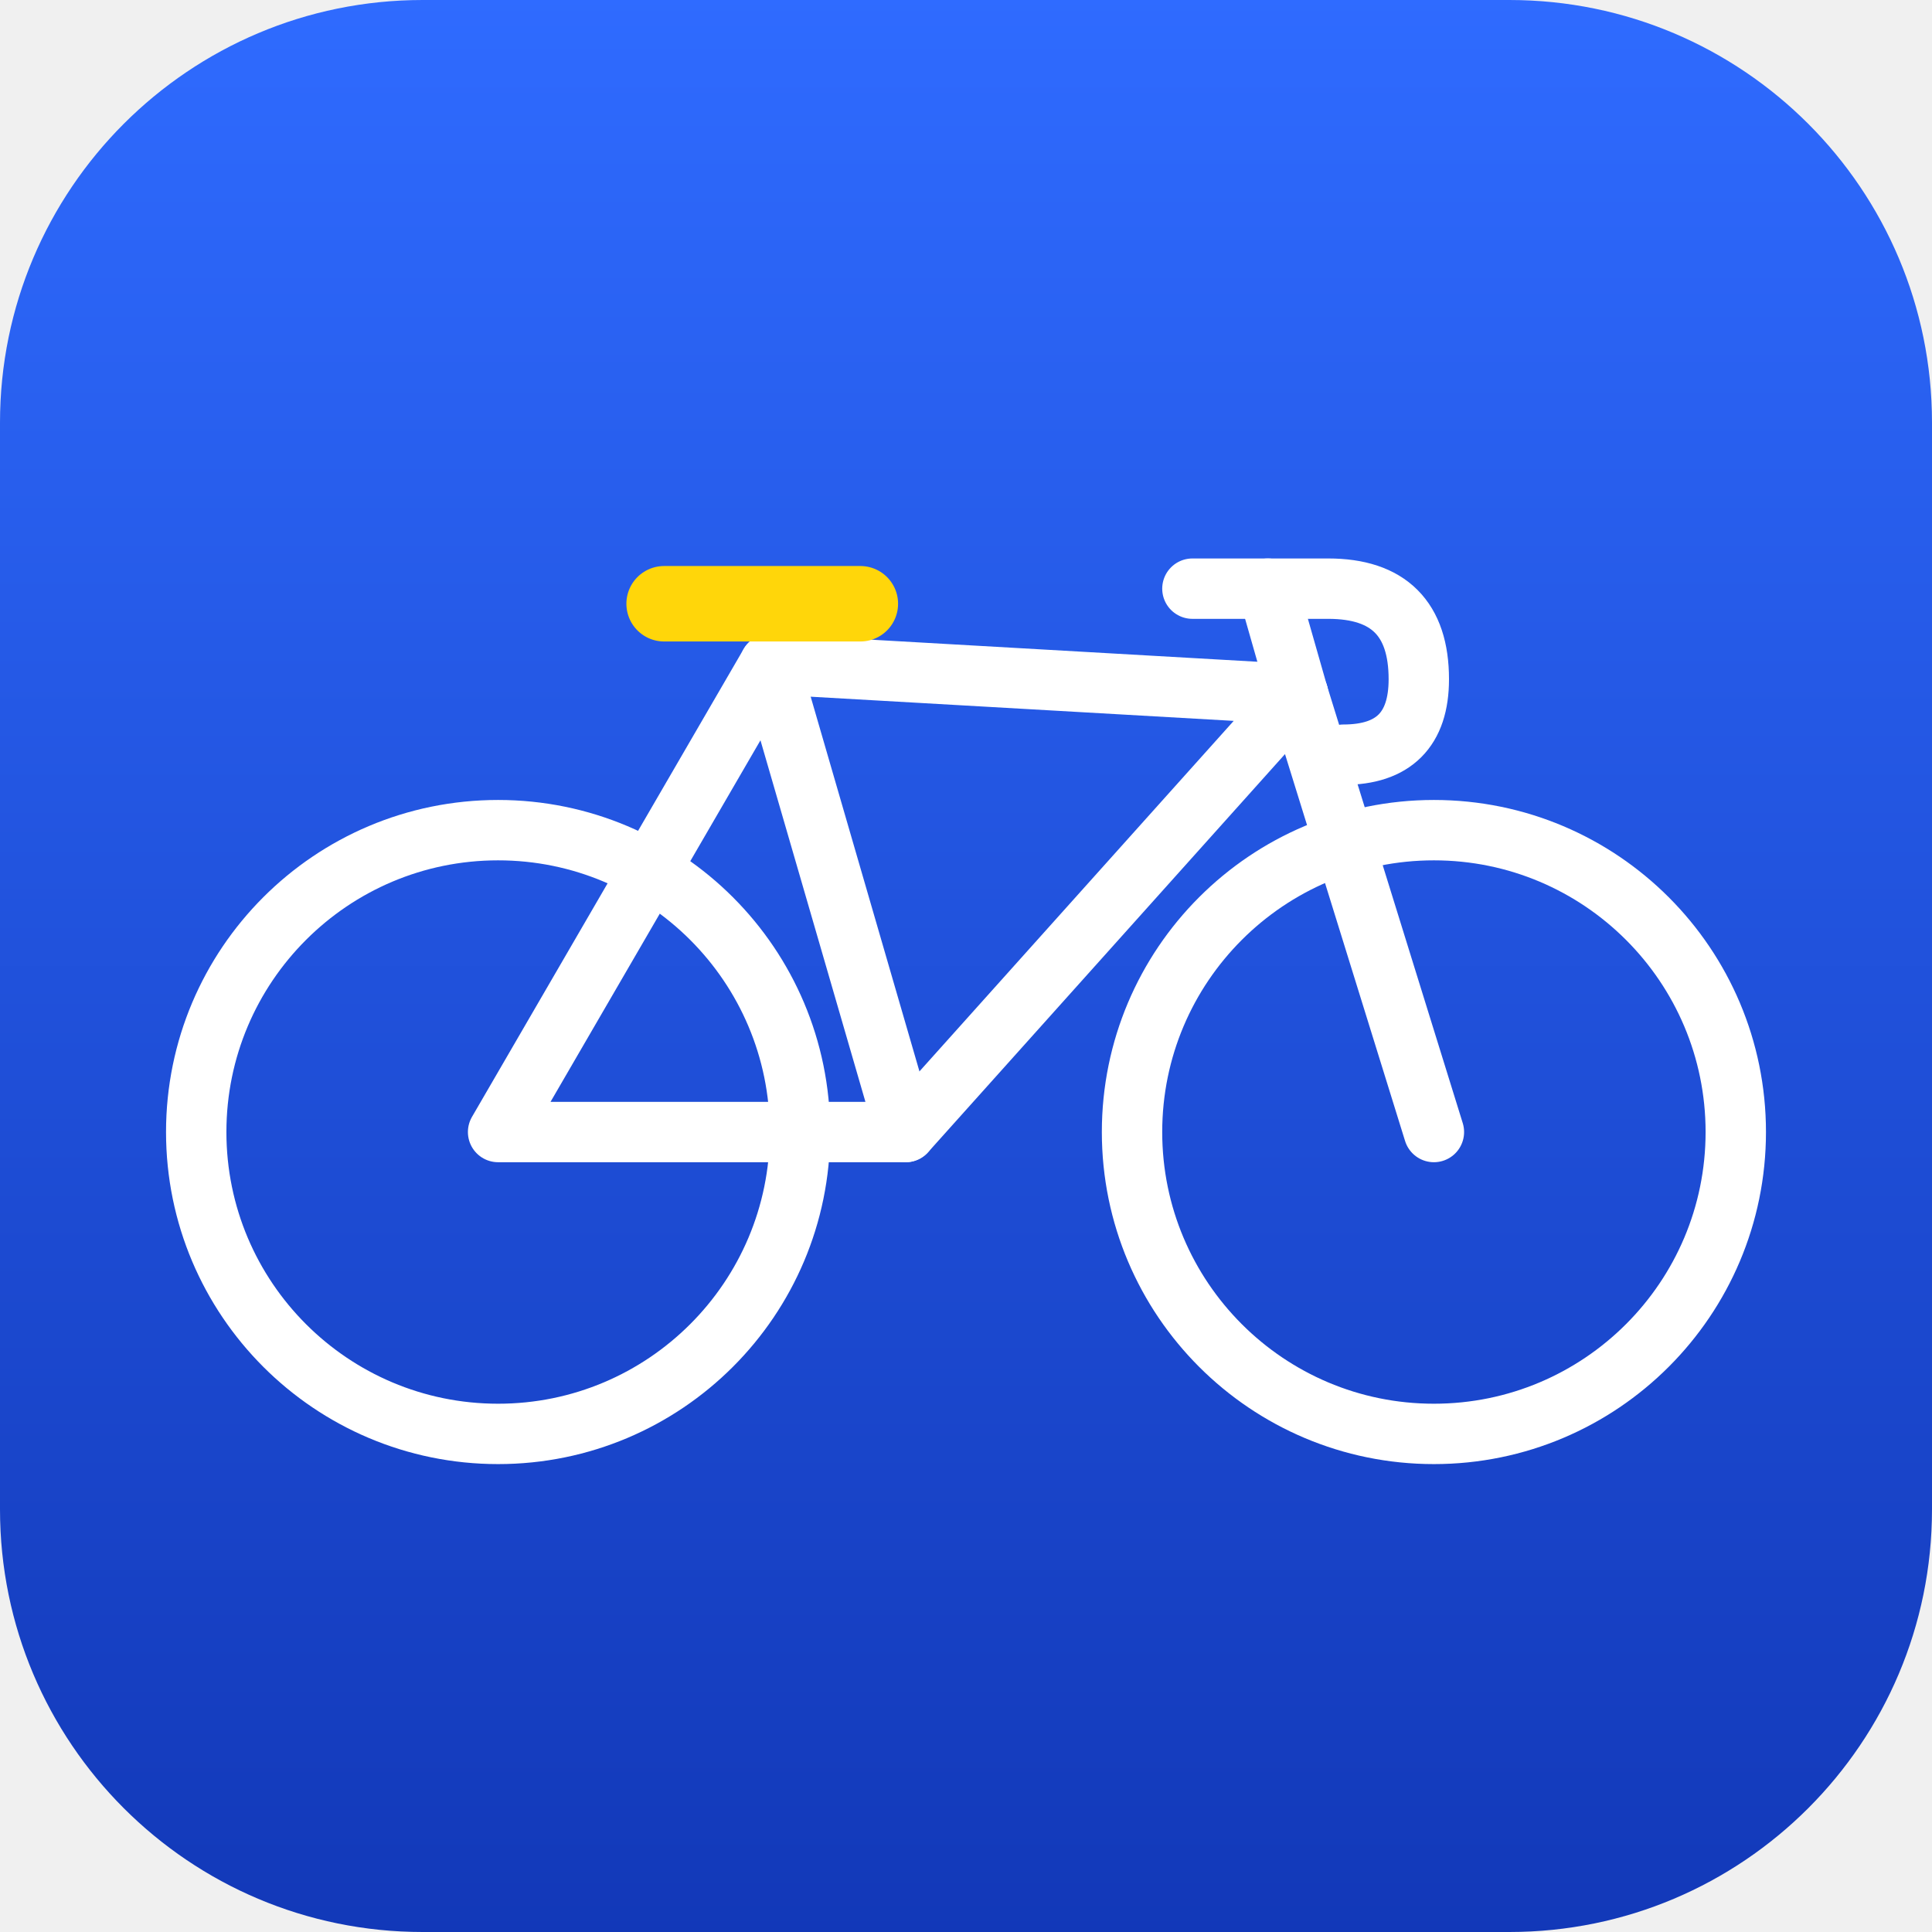
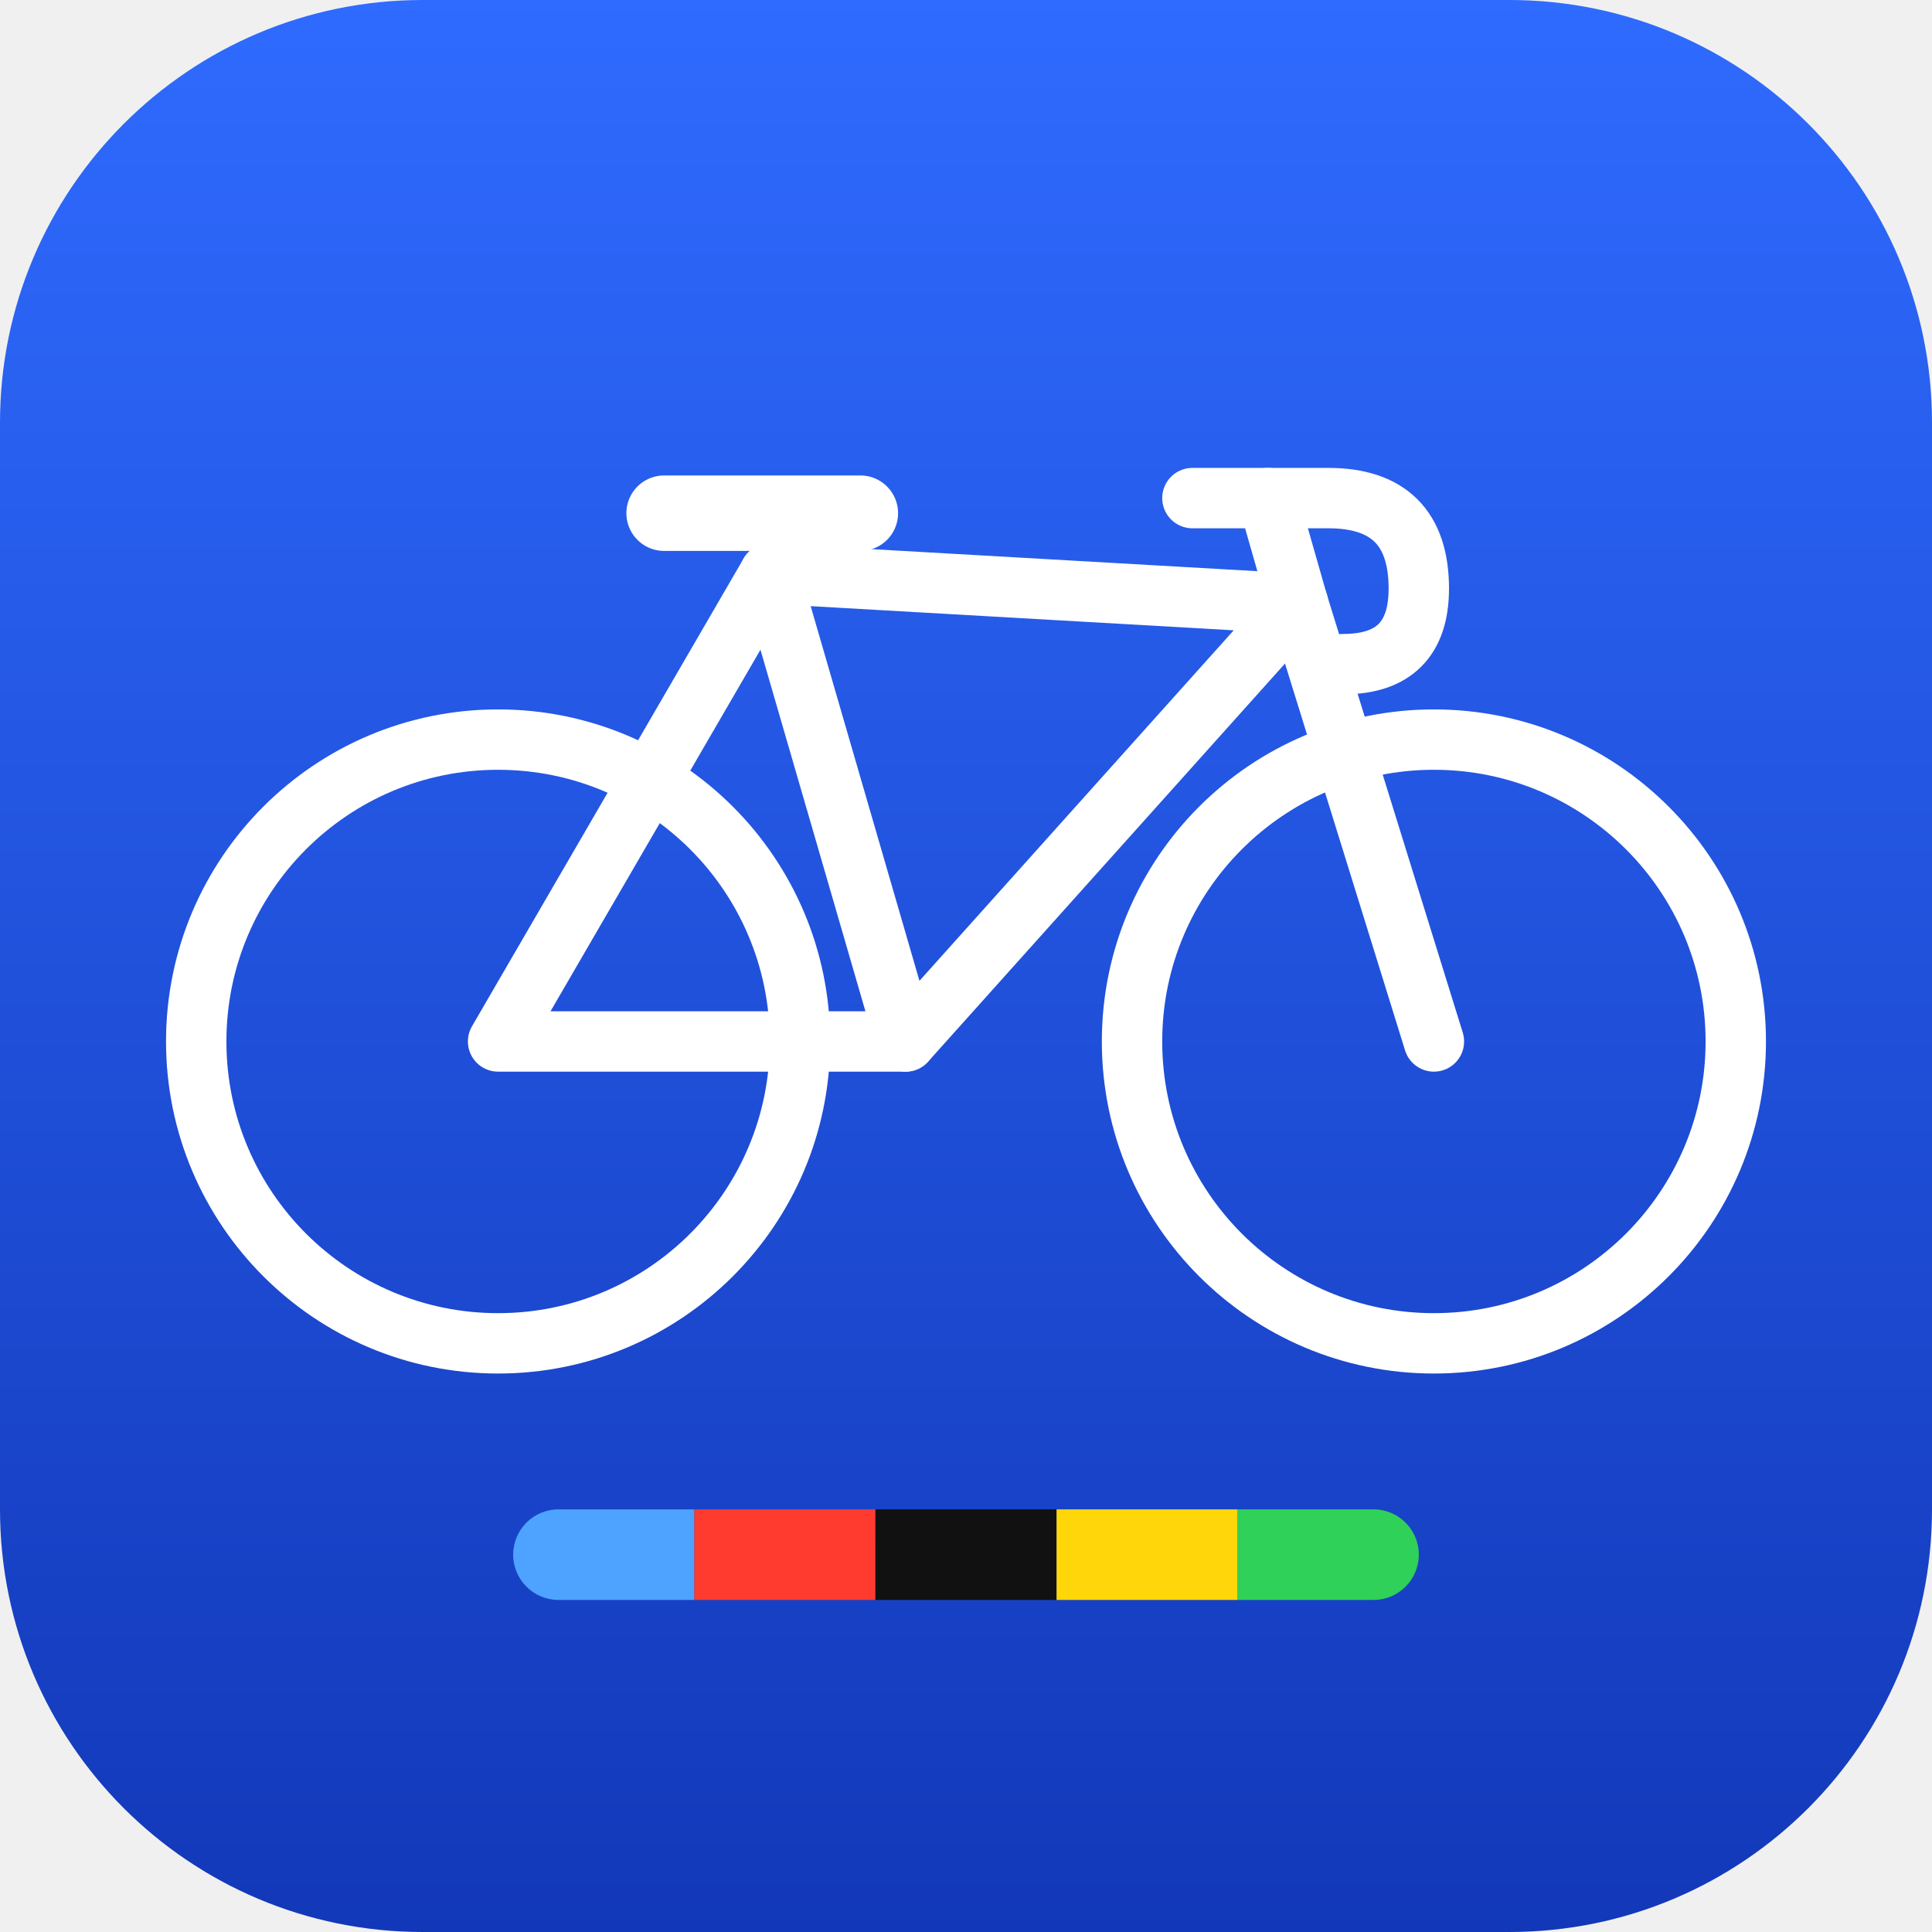
<svg xmlns="http://www.w3.org/2000/svg" viewBox="0 0 128 128" role="img" aria-label="UCI Fantasy">
  <defs>
    <linearGradient id="bg" x1="0" y1="0" x2="0" y2="1">
      <stop offset="0" stop-color="#2f6bff" />
      <stop offset="1" stop-color="#1238b8" />
    </linearGradient>
  </defs>
  <rect width="128" height="128" rx="28" fill="url(#bg)" />
-   <g fill="none" stroke="#fff" stroke-linecap="round" stroke-linejoin="round" transform="translate(0,-1)">
+   <g fill="none" stroke="#fff" stroke-linecap="round" stroke-linejoin="round" transform="translate(0,-7)">
    <g stroke-width="4">
      <circle cx="33" cy="76" r="20" />
      <circle cx="95" cy="76" r="20" />
    </g>
    <g stroke-width="4">
      <path d="M33 76 L60 76 L51 45 L33 76" />
      <path d="M51 45 L86 47 L60 76" />
      <path d="M86 47 L95 76" />
      <path d="M84 40 L86 47" />
      <path d="M79 40 H88 Q94 40 94 46 Q94 51 89 51" />
    </g>
-     <path d="M44 41 H57" stroke="#ffd60a" stroke-width="5" />
+     <path d="M44 41 H57" stroke="#fff" stroke-width="5" />
+   </g>
+   <clipPath id="band">
+     <rect x="34" y="100" width="60" height="6" rx="3" />
+   </clipPath>
+   <g clip-path="url(#band)">
+     <rect x="34" y="100" width="12" height="6" fill="#4da3ff" />
+     <rect x="46" y="100" width="12" height="6" fill="#ff3b30" />
+     <rect x="58" y="100" width="12" height="6" fill="#111111" />
+     <rect x="70" y="100" width="12" height="6" fill="#ffd60a" />
+     <rect x="82" y="100" width="12" height="6" fill="#30d158" />
  </g>
</svg>
